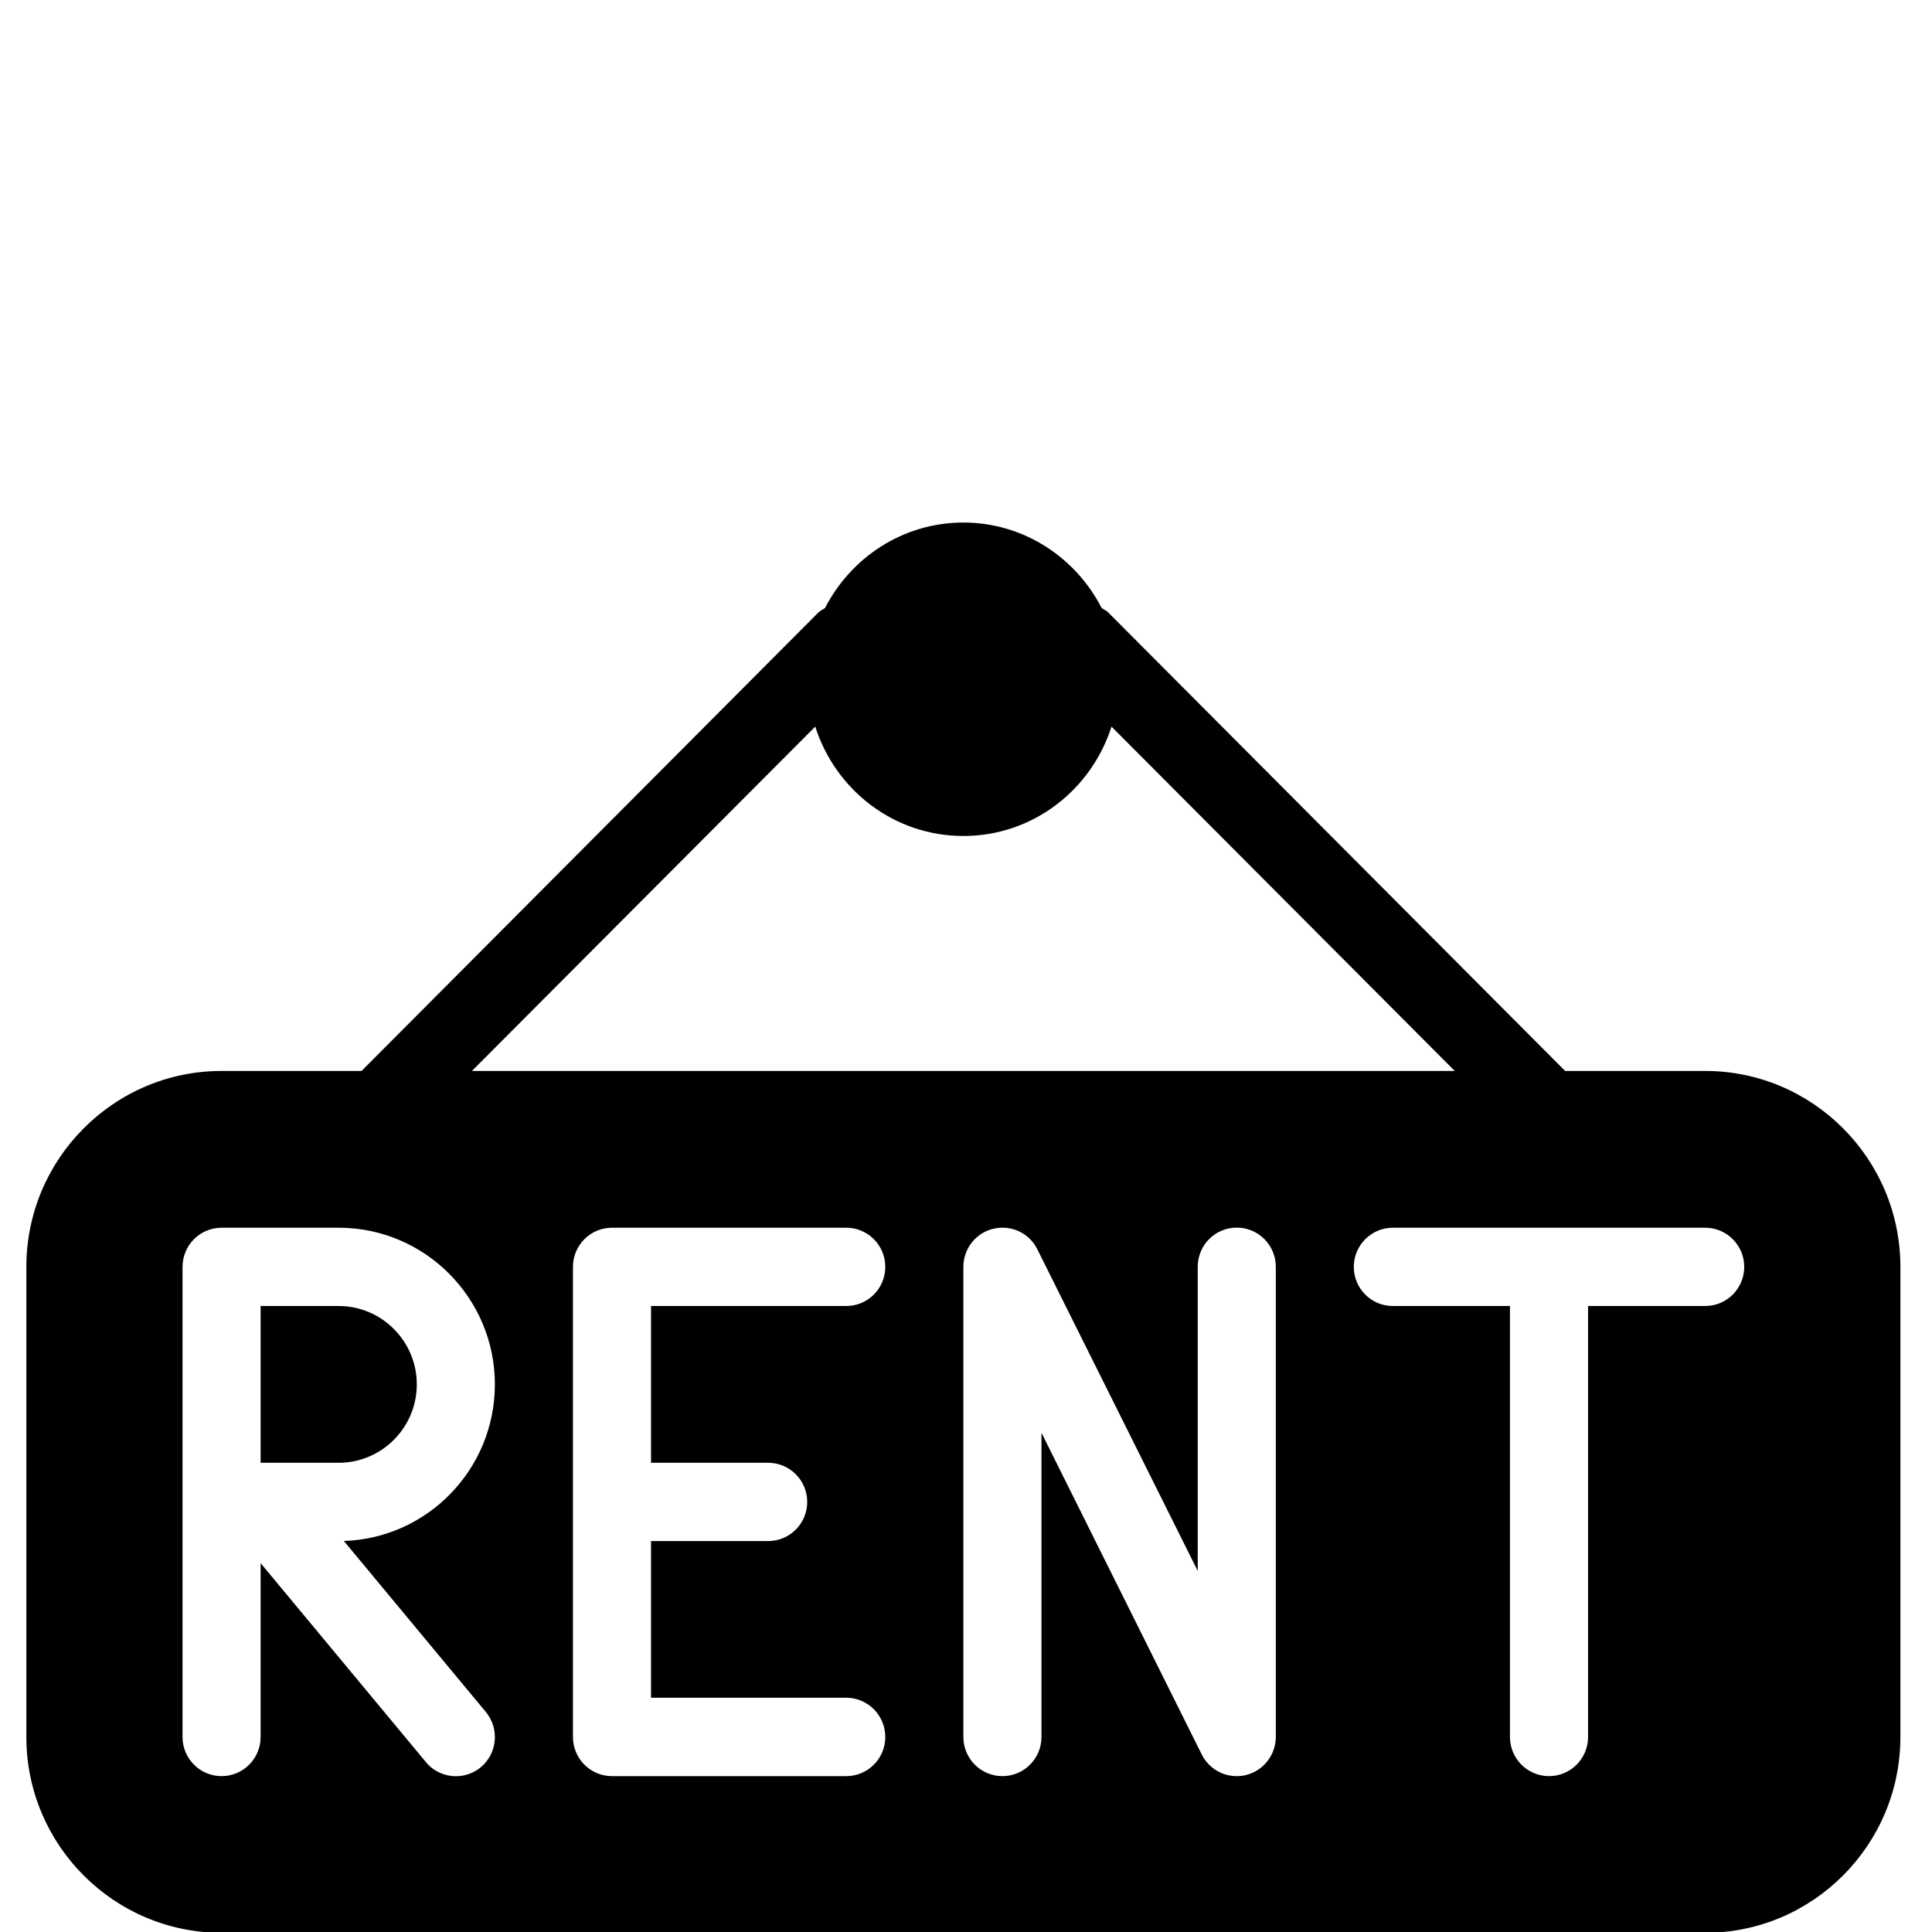
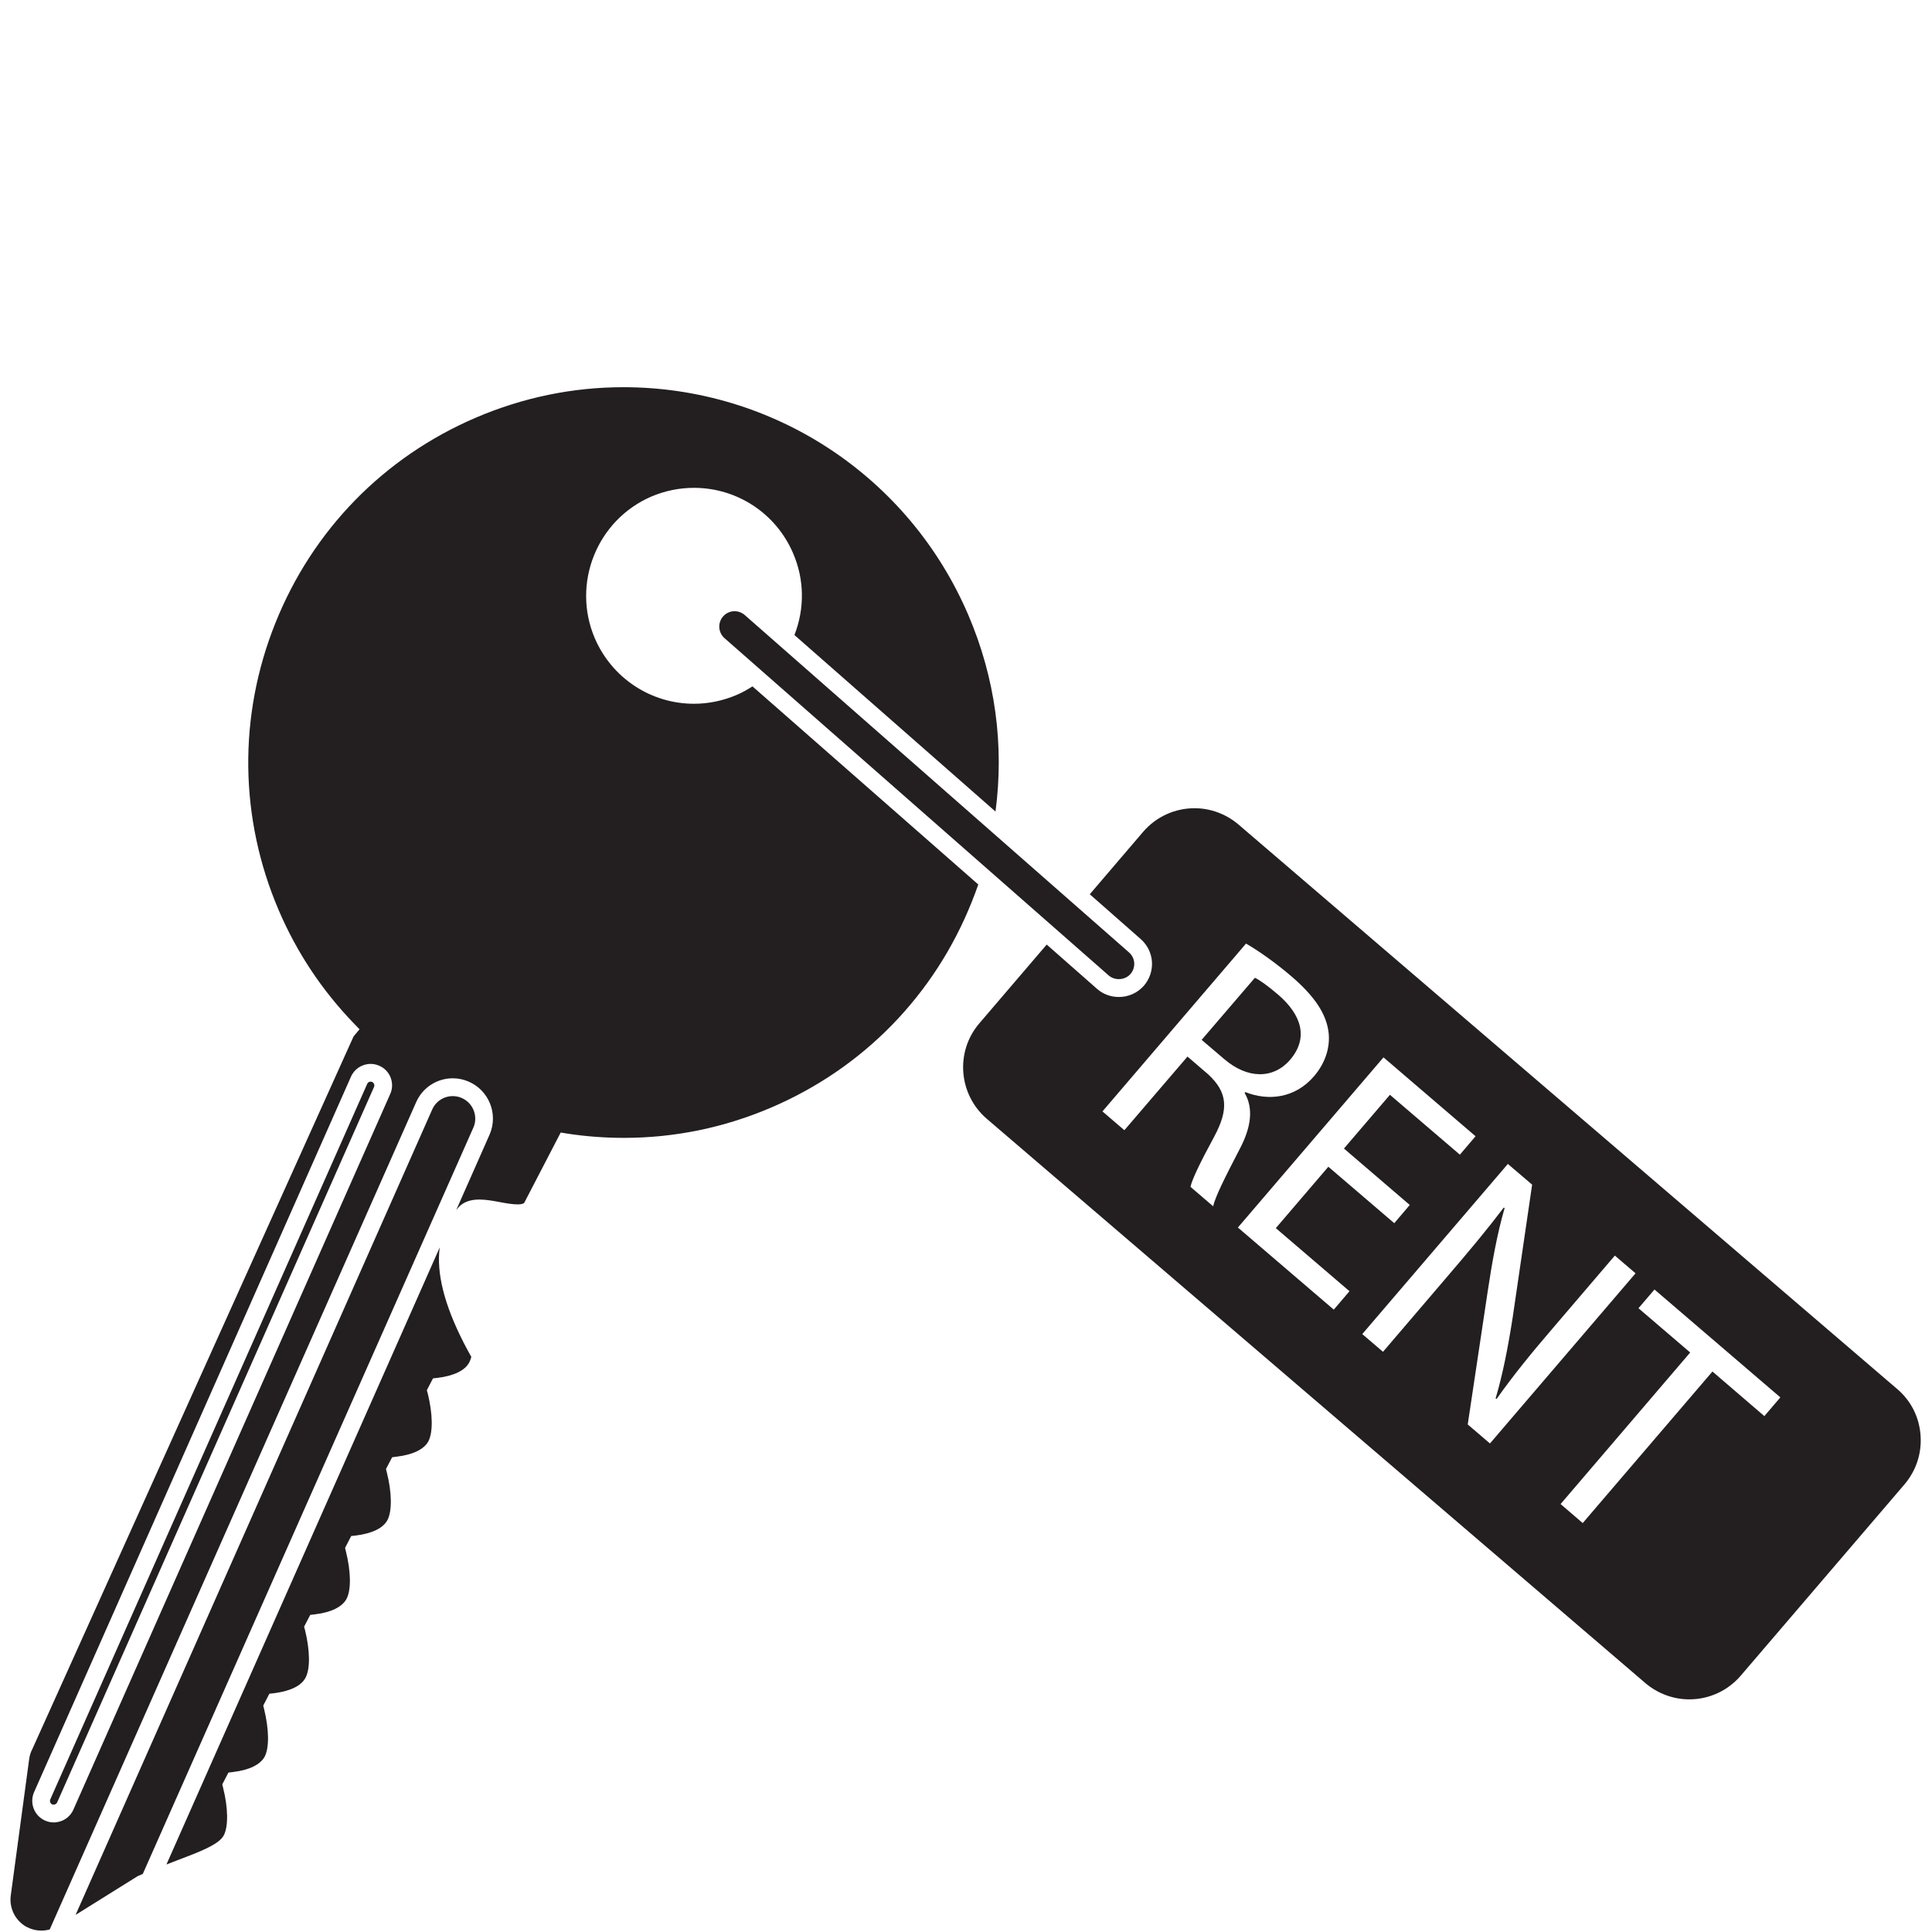
<svg xmlns="http://www.w3.org/2000/svg" width="100" zoomAndPan="magnify" viewBox="0 0 75 75" height="100" preserveAspectRatio="xMidYMid meet" version="1.0">
  <defs>
-     <clipPath id="3c76379691">
-       <path d="M 1.023 20.285 L 73.773 20.285 L 73.773 75 L 1.023 75 Z M 1.023 20.285 " clip-rule="nonzero" />
+     <clipPath id="964340fc1b">
+       <path d="M 0.348 15 L 39 15 L 39 75 L 0.348 75 Z M 0.348 15 " clip-rule="nonzero" />
+     </clipPath>
+     <clipPath id="010c9d8881">
+       <path d="M 37 31 L 74.598 31 L 74.598 66 L 37 66 Z M 37 31 " clip-rule="nonzero" />
    </clipPath>
  </defs>
-   <g clip-path="url(#3c76379691)">
-     <path fill="#000000" d="M 66.195 41.574 L 60.758 41.574 L 43.016 23.77 C 42.941 23.699 42.852 23.66 42.766 23.605 C 41.762 21.645 39.742 20.285 37.398 20.285 C 35.051 20.285 33.031 21.645 32.027 23.605 C 31.945 23.66 31.855 23.699 31.777 23.77 L 14.035 41.574 L 8.602 41.574 C 4.422 41.574 1.023 44.988 1.023 49.18 L 1.023 67.43 C 1.023 71.621 4.422 75.031 8.602 75.031 L 66.195 75.031 C 70.375 75.031 73.773 71.621 73.773 67.43 L 73.773 49.18 C 73.773 44.988 70.375 41.574 66.195 41.574 Z M 31.648 28.207 C 32.43 30.66 34.695 32.453 37.398 32.453 C 40.098 32.453 42.367 30.66 43.148 28.207 L 56.473 41.574 L 18.32 41.574 Z M 18.859 66.457 C 19.395 67.102 19.309 68.062 18.668 68.602 C 18.383 68.836 18.039 68.953 17.699 68.953 C 17.266 68.953 16.832 68.766 16.535 68.406 L 10.117 60.68 L 10.117 67.43 C 10.117 68.27 9.438 68.949 8.602 68.949 C 7.766 68.949 7.086 68.27 7.086 67.43 L 7.086 49.18 C 7.086 48.34 7.766 47.66 8.602 47.66 L 13.148 47.66 C 16.492 47.66 19.211 50.387 19.211 53.742 C 19.211 57.031 16.602 59.715 13.348 59.82 Z M 29.82 56.785 C 30.656 56.785 31.336 57.465 31.336 58.305 C 31.336 59.145 30.656 59.824 29.82 59.824 L 25.273 59.824 L 25.273 65.906 L 32.852 65.906 C 33.688 65.906 34.367 66.59 34.367 67.43 C 34.367 68.27 33.688 68.949 32.852 68.949 L 23.758 68.949 C 22.922 68.949 22.242 68.27 22.242 67.43 L 22.242 49.18 C 22.242 48.34 22.922 47.66 23.758 47.66 L 32.852 47.66 C 33.688 47.66 34.367 48.34 34.367 49.18 C 34.367 50.02 33.688 50.699 32.852 50.699 L 25.273 50.699 L 25.273 56.785 Z M 49.527 67.43 C 49.523 68.133 49.039 68.75 48.355 68.91 C 48.238 68.938 48.121 68.949 48.008 68.949 C 47.441 68.949 46.914 68.633 46.652 68.109 L 40.43 55.621 L 40.43 67.43 C 40.43 68.27 39.75 68.949 38.914 68.949 C 38.078 68.949 37.398 68.27 37.398 67.43 L 37.398 49.18 C 37.398 48.473 37.879 47.859 38.566 47.699 C 39.262 47.539 39.957 47.867 40.27 48.5 L 46.496 60.984 L 46.496 49.176 C 46.496 48.336 47.172 47.656 48.012 47.656 C 48.848 47.656 49.527 48.336 49.527 49.176 Z M 66.195 50.699 L 61.648 50.699 L 61.648 67.43 C 61.648 68.27 60.969 68.949 60.133 68.949 C 59.297 68.949 58.617 68.27 58.617 67.43 L 58.617 50.699 L 54.07 50.699 C 53.234 50.699 52.555 50.02 52.555 49.18 C 52.555 48.34 53.234 47.66 54.07 47.66 L 66.195 47.66 C 67.031 47.66 67.711 48.34 67.711 49.18 C 67.711 50.02 67.031 50.699 66.195 50.699 Z M 13.148 50.699 L 10.117 50.699 L 10.117 56.785 L 13.148 56.785 C 14.82 56.785 16.18 55.418 16.18 53.742 C 16.18 52.066 14.82 50.699 13.148 50.699 Z M 13.148 50.699 " fill-opacity="1" fill-rule="nonzero" />
+   <g clip-path="url(#964340fc1b)">
+     <path fill="#231f20" d="M 15.152 42.461 L 2.852 70.242 C 2.723 70.547 2.422 70.746 2.086 70.746 C 1.973 70.746 1.863 70.723 1.762 70.68 C 1.336 70.5 1.141 70.008 1.316 69.586 L 13.621 41.805 C 13.75 41.5 14.051 41.301 14.387 41.301 C 14.5 41.301 14.609 41.324 14.711 41.367 C 14.918 41.453 15.078 41.617 15.16 41.82 C 15.242 42.027 15.242 42.258 15.152 42.461 Z M 37.977 34.336 L 29.211 26.645 C 29.016 26.77 28.809 26.887 28.59 26.98 C 28.062 27.203 27.508 27.32 26.941 27.32 C 25.262 27.32 23.754 26.32 23.09 24.777 C 22.184 22.652 23.172 20.184 25.293 19.273 C 25.82 19.051 26.371 18.938 26.941 18.938 C 28.617 18.938 30.129 19.934 30.789 21.48 C 31.227 22.496 31.242 23.621 30.84 24.652 L 38.645 31.504 C 38.988 28.938 38.637 26.316 37.59 23.875 C 35.293 18.504 30.039 15.031 24.199 15.031 C 22.23 15.031 20.305 15.43 18.477 16.211 C 14.902 17.742 12.137 20.574 10.691 24.184 C 9.242 27.797 9.289 31.758 10.82 35.336 C 11.52 36.973 12.504 38.453 13.742 39.734 L 13.957 39.957 L 13.758 40.195 L 13.727 40.23 L 1.266 67.875 C 1.191 68.016 1.152 68.148 1.133 68.285 L 0.418 73.582 C 0.355 74.043 0.566 74.504 0.957 74.758 C 0.988 74.777 1.02 74.797 1.055 74.812 C 1.309 74.945 1.613 74.98 1.895 74.91 L 1.93 74.902 L 16.145 42.809 C 16.387 42.234 16.949 41.859 17.578 41.859 C 17.785 41.859 17.992 41.902 18.184 41.984 C 18.977 42.32 19.348 43.238 19.012 44.031 L 17.711 46.973 C 17.742 46.934 17.773 46.895 17.805 46.859 C 17.992 46.664 18.254 46.566 18.609 46.566 C 18.867 46.566 19.148 46.617 19.418 46.668 C 19.664 46.715 19.898 46.754 20.09 46.754 C 20.215 46.754 20.301 46.738 20.348 46.699 L 21.766 43.965 L 22.008 44.004 C 22.738 44.117 23.48 44.172 24.219 44.172 C 26.188 44.172 28.109 43.777 29.934 42.996 C 33.508 41.469 36.273 38.637 37.719 35.023 C 37.812 34.797 37.895 34.566 37.977 34.336 " fill-opacity="1" fill-rule="nonzero" />
  </g>
+   <path fill="#231f20" d="M 17.07 48.426 L 6.461 72.379 C 6.586 72.328 6.715 72.281 6.836 72.234 C 7.766 71.883 8.504 71.602 8.688 71.246 C 8.867 70.898 8.859 70.188 8.66 69.398 L 8.629 69.27 L 8.867 68.812 L 9.047 68.789 C 9.676 68.715 10.113 68.5 10.277 68.188 C 10.457 67.836 10.445 67.129 10.25 66.336 L 10.219 66.211 L 10.457 65.75 L 10.637 65.73 C 11 65.684 11.645 65.551 11.863 65.125 C 12.047 64.777 12.035 64.066 11.84 63.277 L 11.805 63.148 L 12.043 62.691 L 12.227 62.668 C 12.855 62.594 13.289 62.379 13.453 62.066 C 13.637 61.715 13.625 61.008 13.426 60.215 L 13.395 60.09 L 13.633 59.629 L 13.812 59.609 C 14.445 59.531 14.879 59.32 15.043 59.004 C 15.223 58.656 15.215 57.945 15.016 57.156 L 14.984 57.027 L 15.223 56.57 L 15.402 56.547 C 16.031 56.473 16.469 56.258 16.633 55.945 C 16.812 55.594 16.801 54.887 16.605 54.094 L 16.57 53.969 L 16.809 53.508 L 16.992 53.488 C 17.621 53.41 18.059 53.199 18.219 52.883 C 18.25 52.828 18.273 52.758 18.297 52.676 C 18.18 52.465 18.082 52.285 17.992 52.109 C 17.242 50.633 16.938 49.414 17.07 48.426 " fill-opacity="1" fill-rule="nonzero" />
+   <path fill="#231f20" d="M 14.445 42 L 14.387 41.988 C 14.328 41.988 14.277 42.023 14.254 42.078 L 1.949 69.859 C 1.922 69.93 1.957 70.016 2.027 70.047 C 2.102 70.074 2.188 70.039 2.219 69.969 L 14.523 42.188 C 14.539 42.145 14.531 42.102 14.523 42.082 C 14.512 42.059 14.492 42.023 14.445 42 " fill-opacity="1" fill-rule="nonzero" />
+   <path fill="#231f20" d="M 17.918 42.621 C 17.809 42.574 17.695 42.551 17.578 42.551 C 17.227 42.551 16.91 42.758 16.773 43.082 L 2.934 74.336 L 5.344 72.832 C 5.41 72.801 5.477 72.773 5.543 72.746 L 18.383 43.758 C 18.566 43.32 18.359 42.809 17.918 42.621 " fill-opacity="1" fill-rule="nonzero" />
+   <g clip-path="url(#010c9d8881)">
+     <path fill="#231f20" d="M 68.492 54.973 L 66.477 53.242 L 61.441 59.125 L 60.582 58.387 L 65.613 52.504 L 63.605 50.785 L 64.227 50.059 L 69.113 54.246 Z M 56.977 55.297 L 57.75 50.148 C 57.918 49.02 58.121 47.887 58.41 46.895 L 58.375 46.879 C 57.711 47.754 57.039 48.559 56.102 49.652 L 53.688 52.477 L 52.883 51.789 L 58.535 45.184 L 59.477 45.988 L 58.723 51.137 C 58.539 52.32 58.336 53.352 58.059 54.289 L 58.098 54.305 C 58.773 53.355 59.441 52.535 60.324 51.508 L 62.688 48.742 L 63.492 49.43 L 57.84 56.035 Z M 51.777 50.84 L 48.055 47.652 L 53.707 41.047 L 57.281 44.109 L 56.672 44.824 L 53.957 42.5 L 52.172 44.586 L 54.727 46.777 L 54.125 47.484 L 51.566 45.293 L 49.527 47.676 L 52.387 50.125 Z M 46.215 46.074 C 46.273 45.785 46.605 45.102 47.133 44.129 C 47.715 43.047 47.648 42.395 46.898 41.703 L 46.098 41.016 L 43.648 43.875 L 42.797 43.145 L 48.371 36.629 C 48.871 36.918 49.547 37.398 50.125 37.895 C 51.035 38.672 51.484 39.359 51.574 40.066 C 51.645 40.641 51.457 41.258 51.012 41.777 C 50.273 42.641 49.23 42.746 48.344 42.395 L 48.316 42.426 C 48.668 43.027 48.566 43.762 48.137 44.582 C 47.562 45.688 47.176 46.457 47.094 46.828 Z M 74.555 55.711 C 74.504 55.008 74.18 54.371 73.645 53.918 L 48.078 32.008 C 47.602 31.602 46.996 31.375 46.371 31.375 C 45.602 31.375 44.875 31.711 44.375 32.293 L 42.305 34.715 L 44.281 36.453 C 44.539 36.68 44.695 36.992 44.719 37.336 C 44.738 37.68 44.629 38.008 44.402 38.27 C 44.156 38.547 43.805 38.703 43.434 38.703 C 43.121 38.703 42.82 38.594 42.586 38.387 L 40.633 36.668 L 38.02 39.723 C 37.074 40.824 37.207 42.484 38.305 43.43 L 63.871 65.336 C 64.348 65.742 64.953 65.969 65.578 65.969 C 66.348 65.969 67.074 65.633 67.574 65.051 L 73.934 57.621 C 74.387 57.086 74.609 56.41 74.555 55.711 " fill-opacity="1" fill-rule="nonzero" />
+   </g>
+   <path fill="#231f20" d="M 50.086 41.137 C 50.812 40.281 50.516 39.383 49.613 38.609 C 49.203 38.258 48.895 38.043 48.715 37.957 L 46.648 40.367 L 47.523 41.113 C 48.434 41.895 49.438 41.891 50.086 41.137 " fill-opacity="1" fill-rule="nonzero" />
+   <path fill="#231f20" d="M 28.516 23.727 C 28.344 23.727 28.184 23.801 28.07 23.93 C 27.852 24.18 27.879 24.555 28.125 24.773 L 43.039 37.867 C 43.281 38.078 43.676 38.051 43.883 37.812 C 43.988 37.695 44.039 37.539 44.031 37.379 C 44.02 37.223 43.945 37.074 43.828 36.973 L 28.91 23.875 C 28.801 23.781 28.66 23.727 28.516 23.727 " fill-opacity="1" fill-rule="nonzero" />
</svg>
